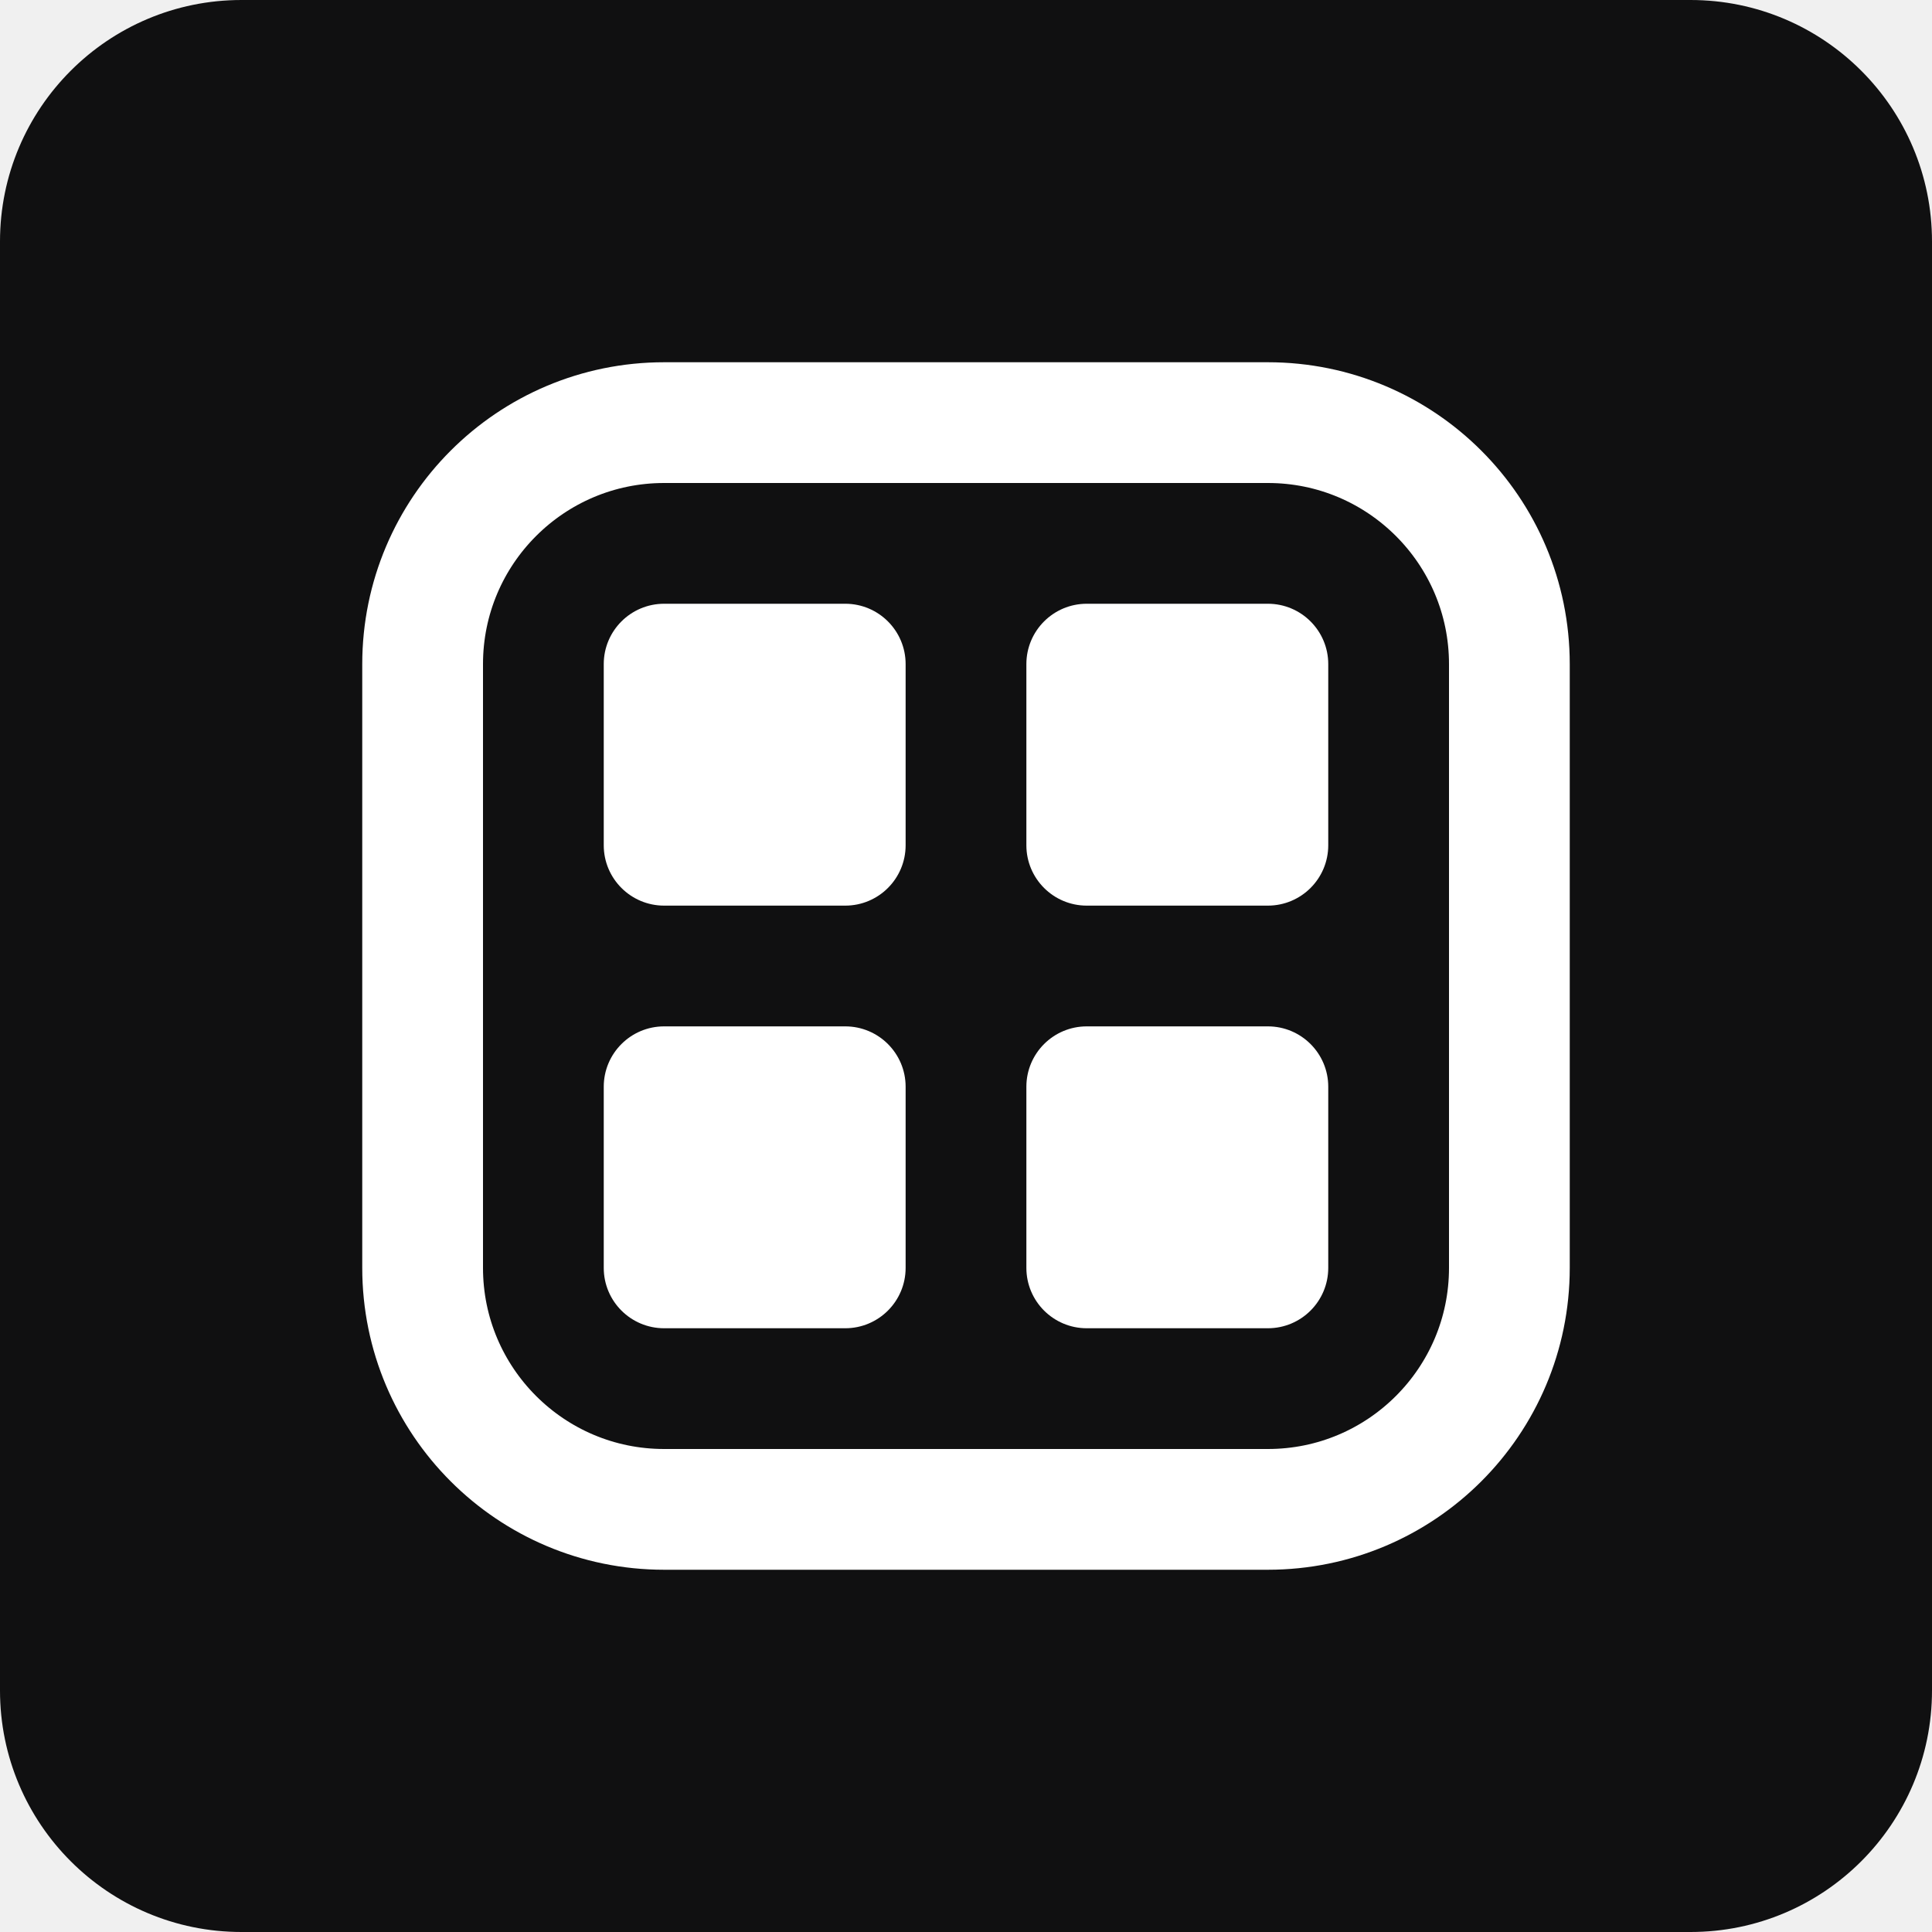
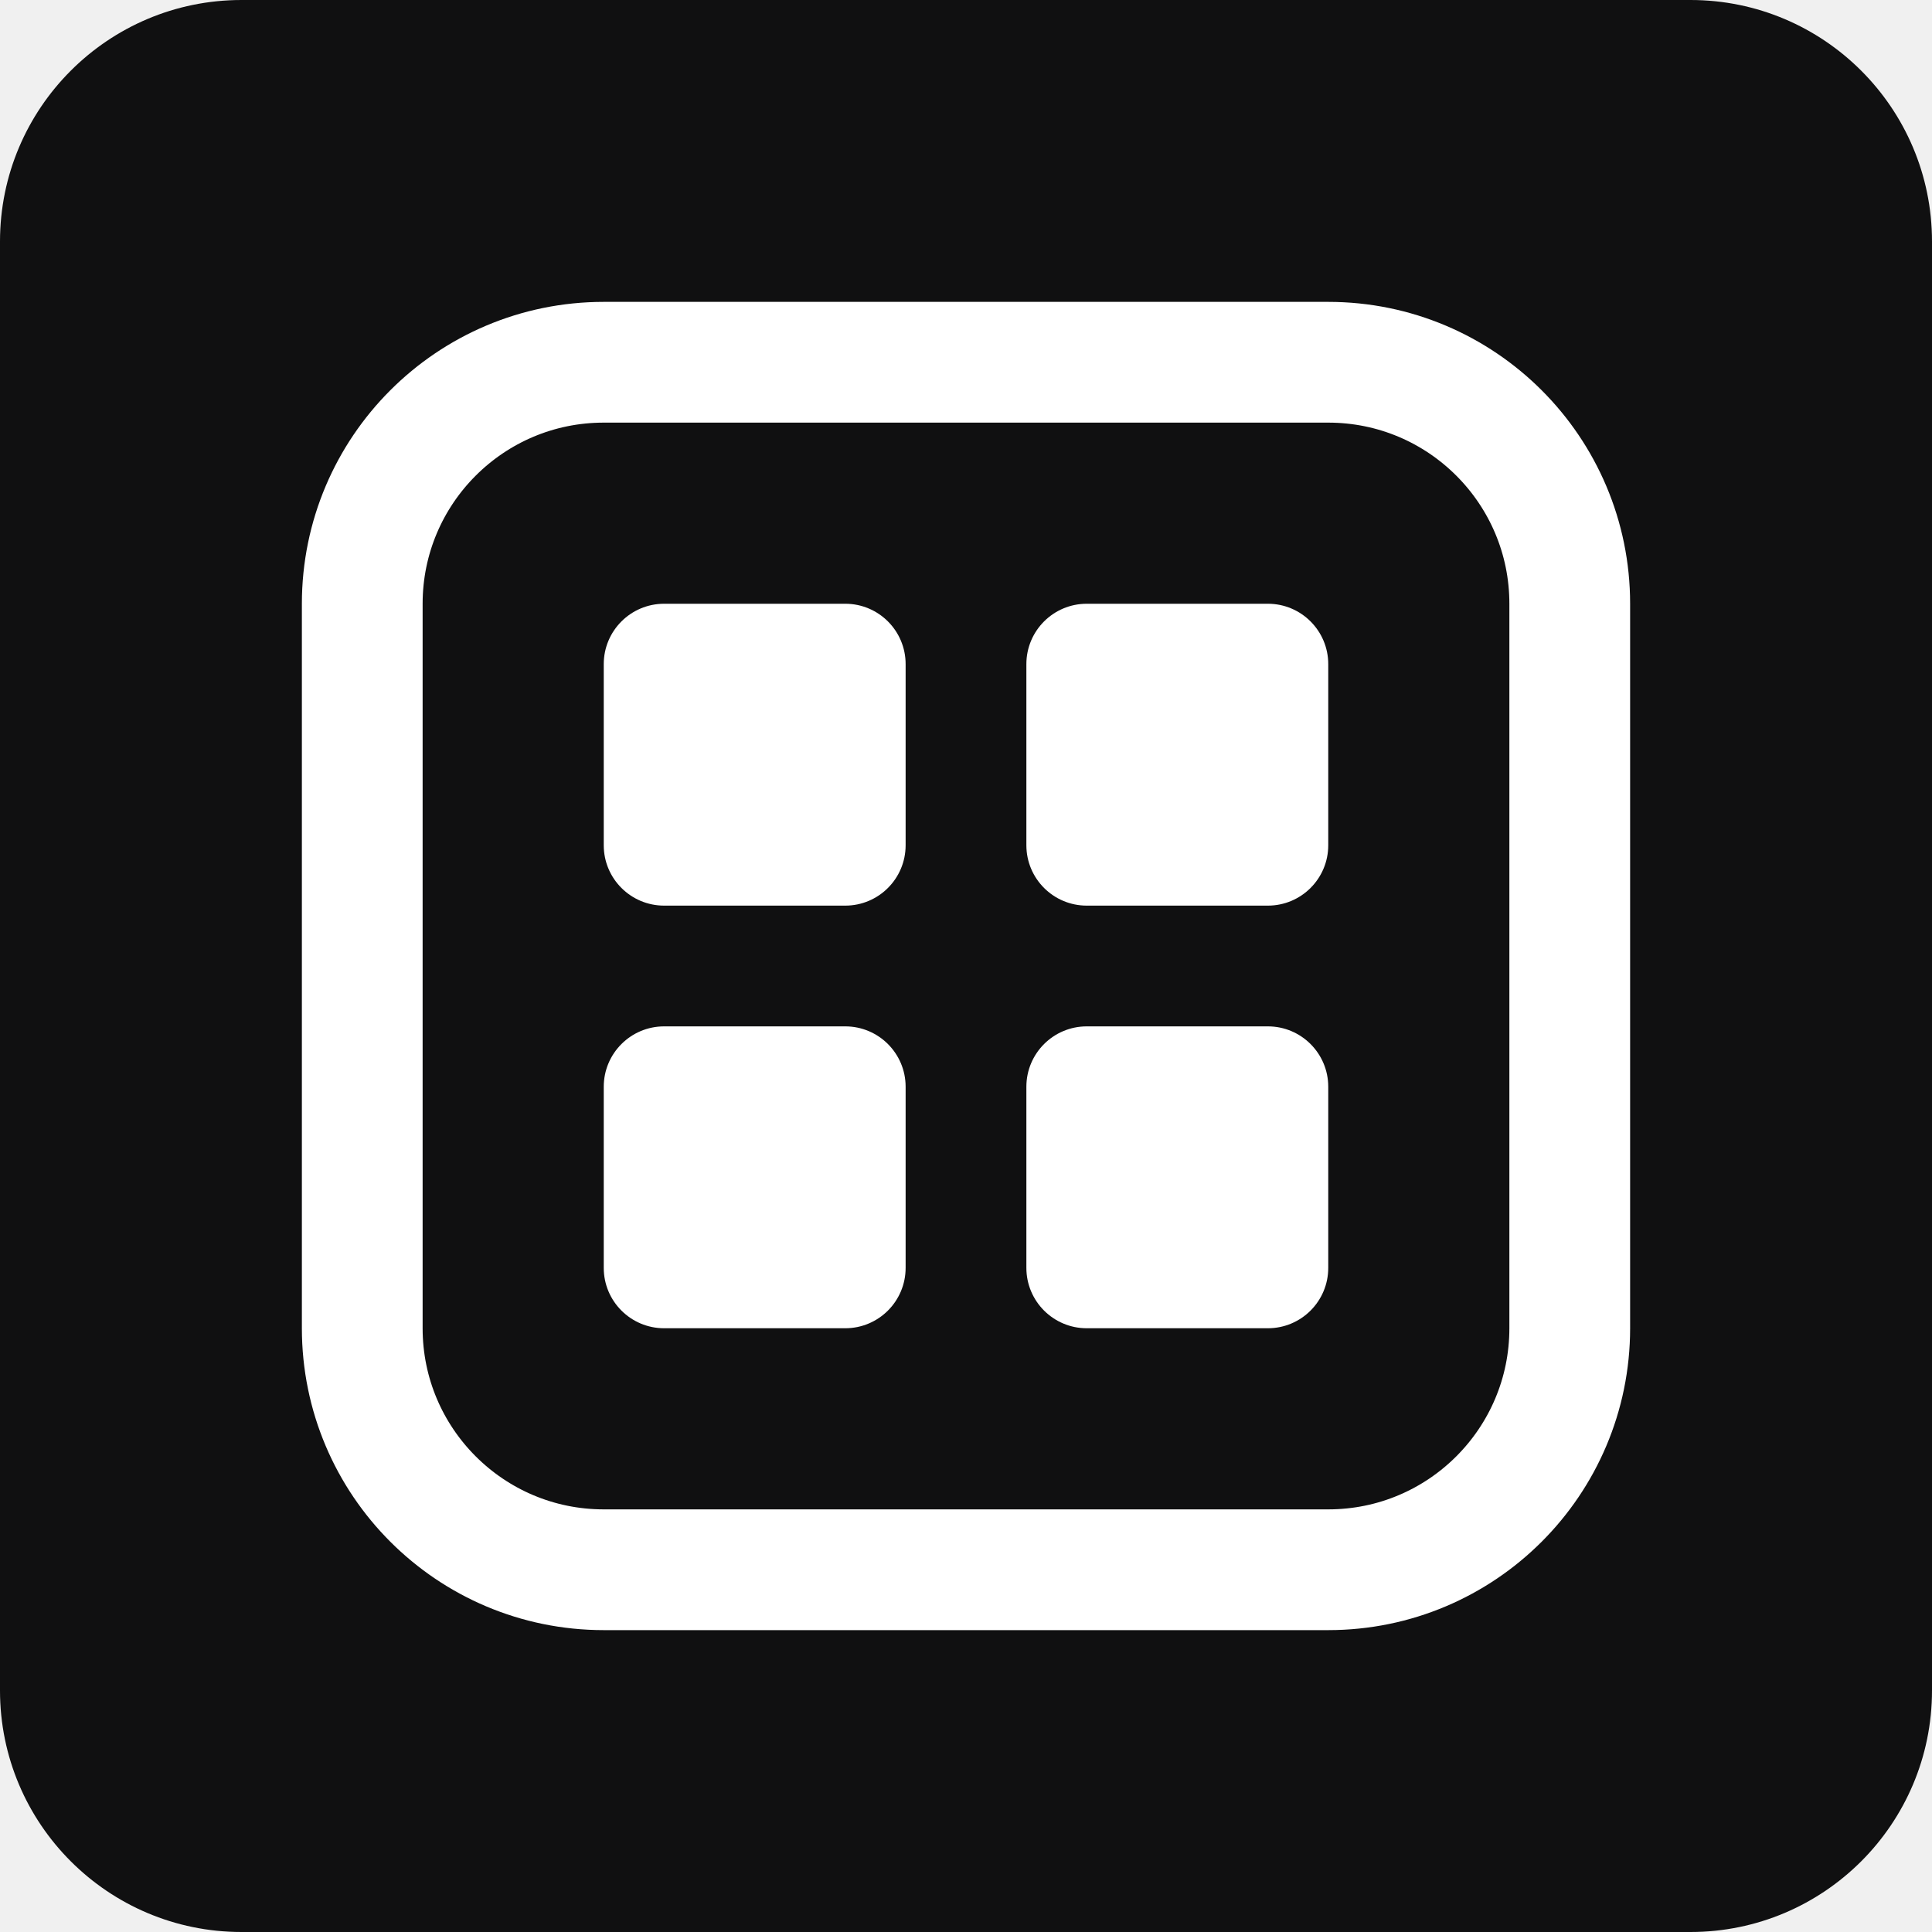
<svg xmlns="http://www.w3.org/2000/svg" viewBox="0 0 32 32">
  <style>
    /* Dark default: matches canvas dark bg (themeConstants.DARK_BG), white border and squares */
    .bg { fill: hsl(240, 5%, 6.5%); }
    .border { fill: none; stroke-width: 2; stroke: #fff; }
    .sq { fill: #fff; }
    @media (prefers-color-scheme: light) {
      .bg { fill: hsl(210, 20%, 98%); }
      .border { stroke: #404040; }
      .sq { fill: #404040; }
    }
  </style>
  <rect class="bg" width="32" height="32" rx="4" ry="4" />
-   <rect class="border" x="7" y="7" width="18" height="18" rx="4" />
+   <rect class="border" x="6" y="6" width="20" height="20" rx="4" />
  <rect class="sq" x="10" y="10" width="5" height="5" rx="1" />
  <rect class="sq" x="17" y="10" width="5" height="5" rx="1" />
  <rect class="sq" x="10" y="17" width="5" height="5" rx="1" />
  <rect class="sq" x="17" y="17" width="5" height="5" rx="1" />
</svg>
